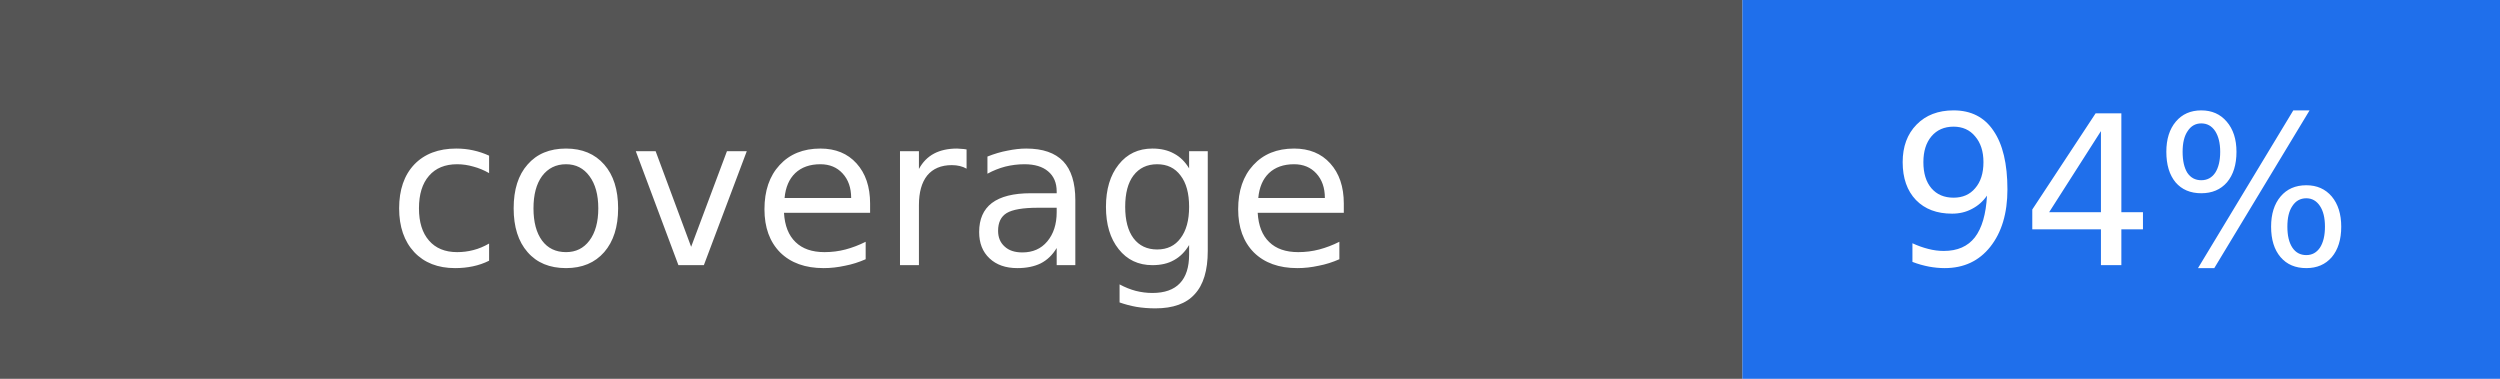
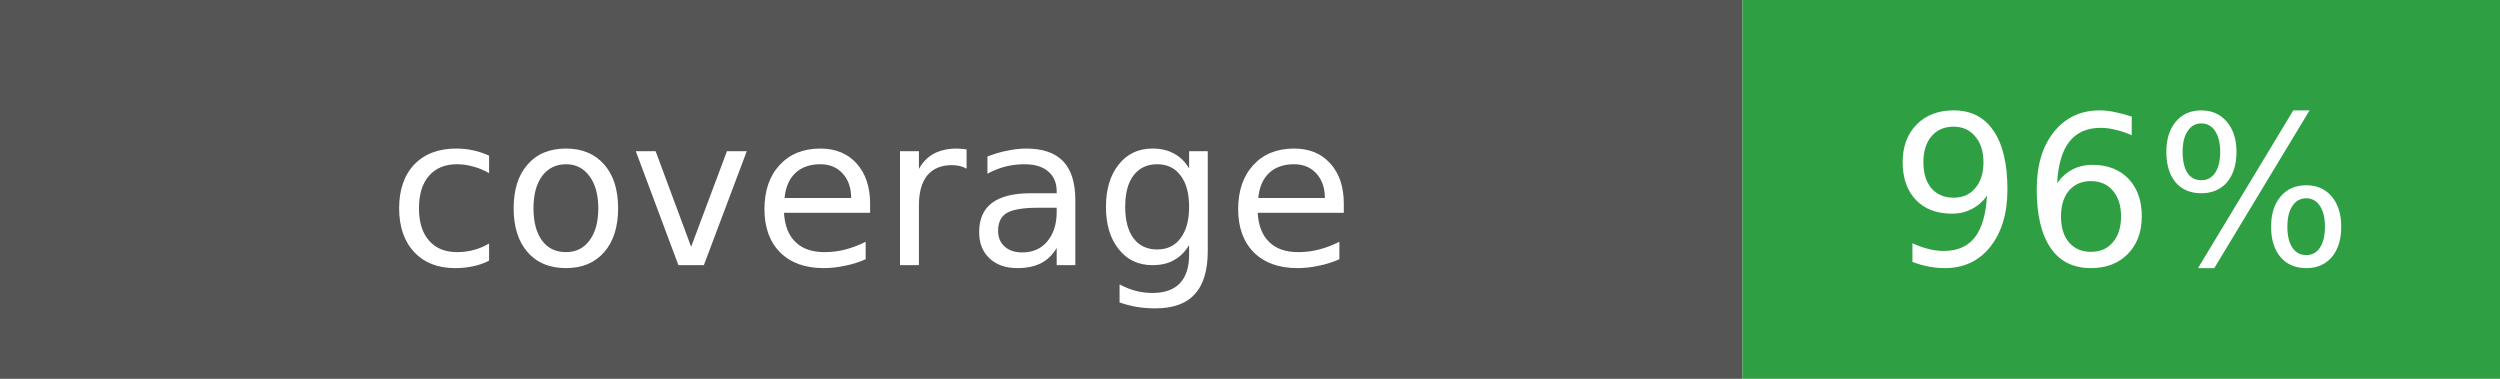
- <svg xmlns="http://www.w3.org/2000/svg" width="132" height="20" viewBox="0 0 132 20" role="img" aria-label="coverage: 94%">
+ <svg xmlns="http://www.w3.org/2000/svg" width="132" height="20" viewBox="0 0 132 20" role="img" aria-label="coverage: 96%">
  <rect width="92" height="20" fill="#555555" />
-   <rect x="92" width="40" height="20" fill="#1f6feb" />
+   <rect x="92" width="40" height="20" fill="#2ea043" />
  <g fill="#ffffff" text-anchor="middle" font-family="DejaVu Sans, Verdana, sans-serif" font-size="11">
    <text x="46" y="14">coverage</text>
-     <text x="112" y="14">94%</text>
+     <text x="112" y="14">96%</text>
  </g>
</svg>
